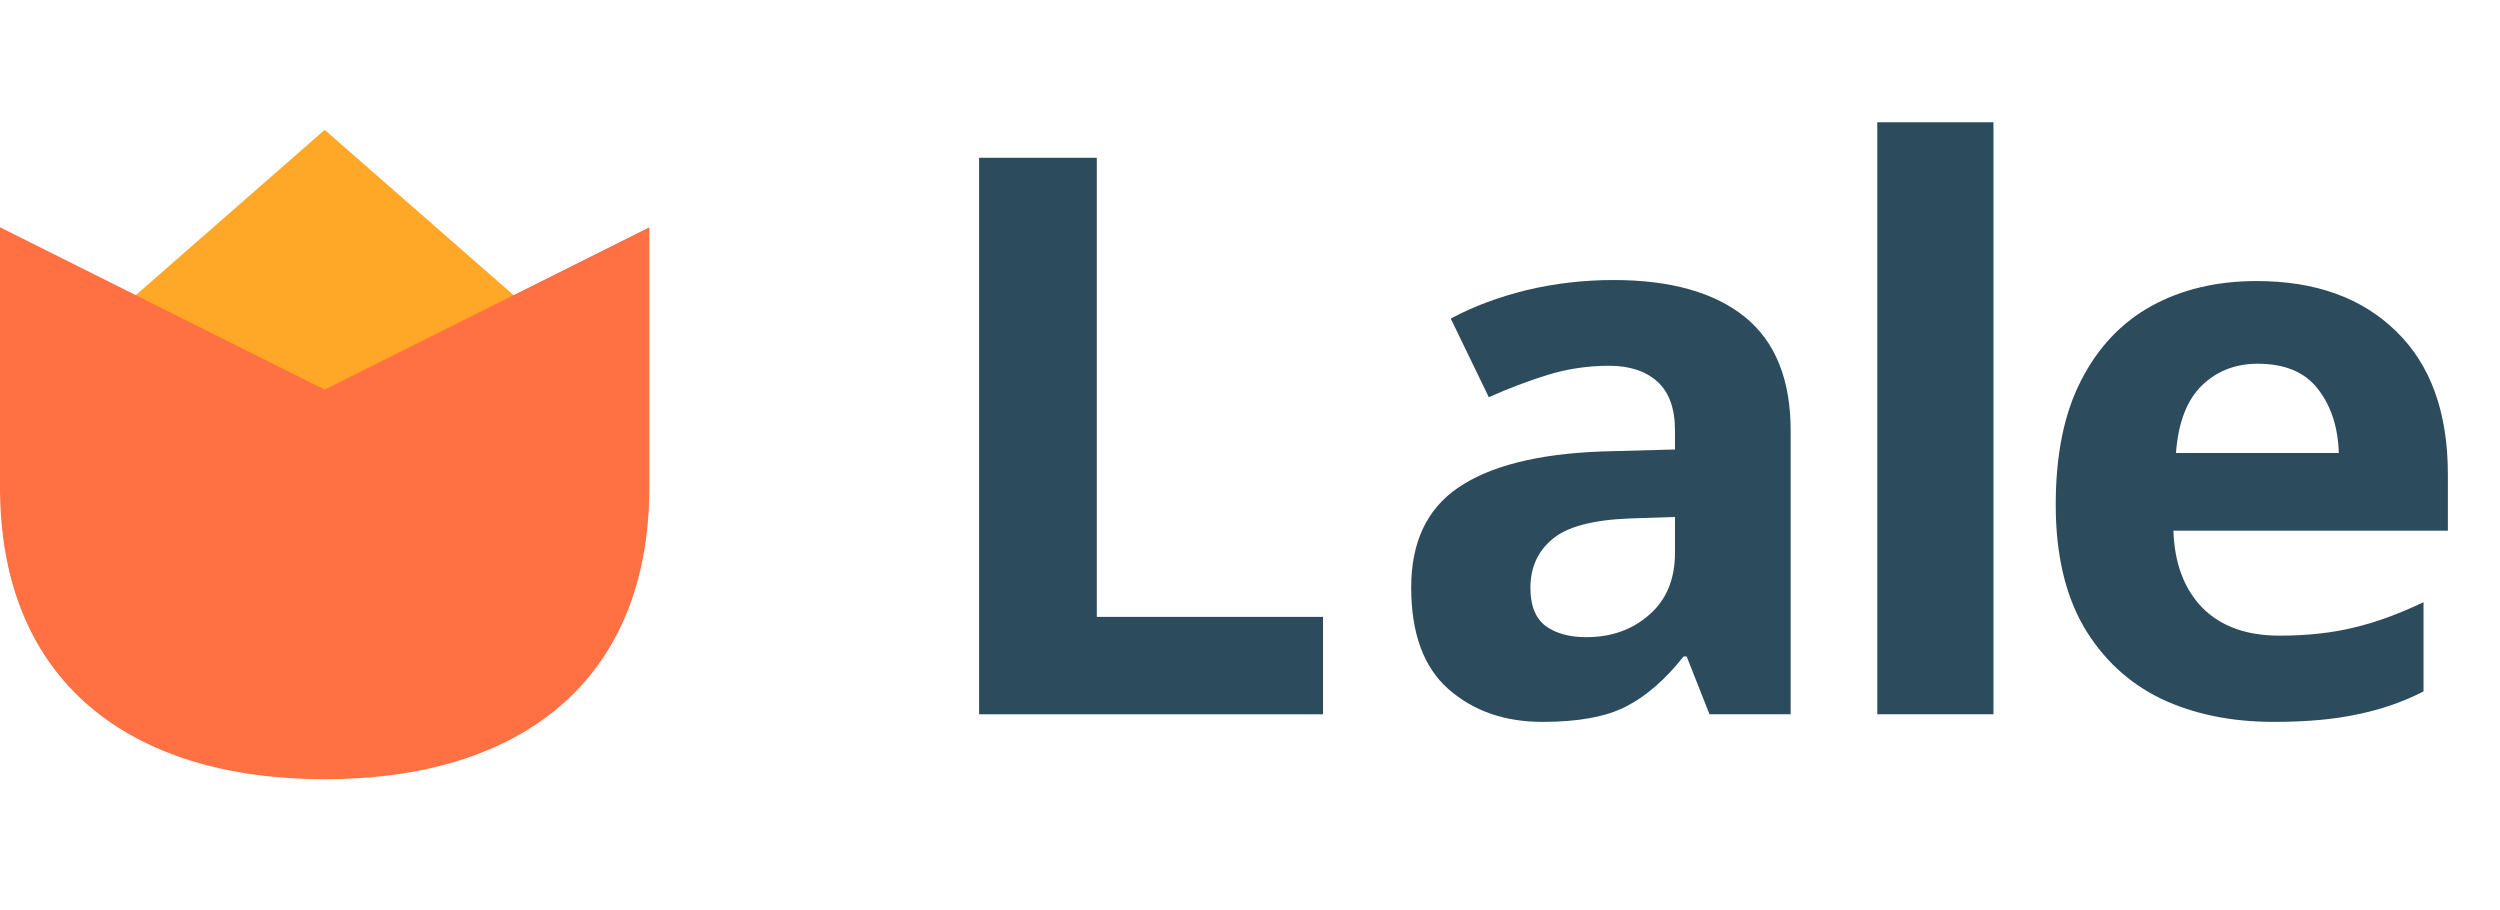
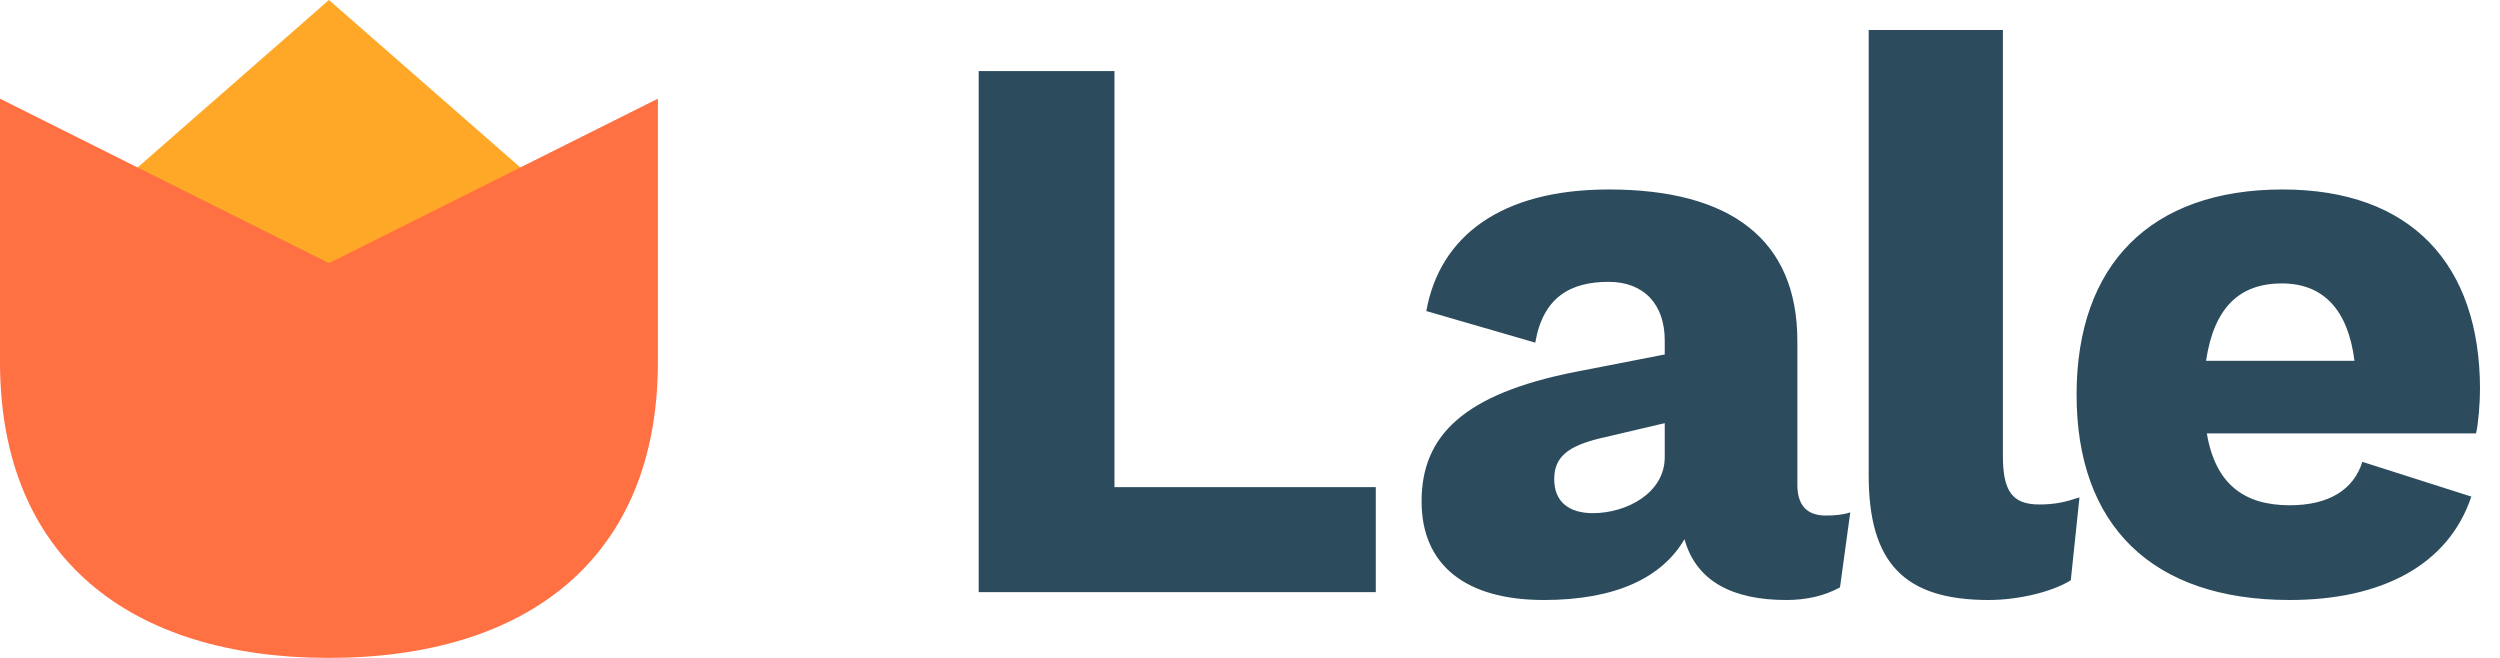
- <svg xmlns="http://www.w3.org/2000/svg" width="77px" height="28px" viewBox="0 0 77 28" version="1.1">
+ <svg xmlns="http://www.w3.org/2000/svg" width="76px" height="20px" viewBox="0 0 76 20" version="1.1">
  <defs />
  <g id="Page-1" stroke="none" stroke-width="1" fill="none" fill-rule="evenodd">
-     <g id="Artboard">
-       <g id="Lale-Copy-+-Fill-1-+-Fill-3-Copy">
-         <text id="Lale-Copy" font-family="Work Sans" font-size="24" font-weight="bold" fill="#2C4C5E">
-           <tspan x="28" y="22">L</tspan>
-           <tspan x="42.448" y="22" letter-spacing="-1">al</tspan>
-           <tspan x="62.24" y="22">e</tspan>
-         </text>
-         <g id="Fill-1-+-Fill-3-Copy" transform="translate(0, 4)">
+     <g id="Artboard" transform="translate(0, -4)">
+       <g id="Logo" transform="translate(0, 4)">
+         <g id="Fill-1-+-Fill-3">
          <path d="M10,11 L2,7 L10,0 L18,7 L10,11 Z" id="Fill-1" fill="#FFA726" />
          <path d="M0,11 L0,3 L10,8 L20,3 L20,11 C20,17 16,20 10,20 C4,20 0,17 0,11 Z" id="Fill-3" fill="#FF7043" />
        </g>
+         <path d="M33.88,14.808 L33.88,2.16 L29.752,2.16 L29.752,18 L41.824,18 L41.824,14.808 L33.88,14.808 Z M55.504,15.672 C54.928,15.672 54.64,15.36 54.64,14.736 L54.64,10.368 C54.64,7.272 52.6,5.76 48.904,5.76 C45.64,5.76 43.768,7.176 43.36,9.456 L46.672,10.416 C46.912,9.024 47.752,8.568 48.904,8.568 C49.984,8.568 50.608,9.264 50.608,10.344 L50.608,10.776 L47.896,11.304 C44.488,11.976 43.216,13.248 43.216,15.24 C43.216,17.184 44.56,18.24 46.936,18.24 C49.144,18.24 50.536,17.544 51.208,16.392 C51.568,17.688 52.696,18.24 54.304,18.24 C54.904,18.24 55.456,18.12 55.936,17.856 L56.248,15.576 C56.032,15.648 55.792,15.672 55.504,15.672 L55.504,15.672 Z M48.424,15.6 C47.68,15.6 47.248,15.24 47.248,14.568 C47.248,13.896 47.656,13.56 48.664,13.32 L50.608,12.864 L50.608,13.896 C50.608,15 49.432,15.6 48.424,15.6 L48.424,15.6 Z M60.888,0.912 L56.808,0.912 L56.808,14.448 C56.808,17.112 57.888,18.24 60.456,18.24 C61.344,18.24 62.376,18 62.952,17.64 L63.216,15.12 C62.784,15.264 62.472,15.336 61.992,15.336 C61.152,15.336 60.888,14.904 60.888,13.848 L60.888,0.912 Z M75.392,11.832 C75.392,8.04 73.304,5.76 69.392,5.76 C65.384,5.76 63.128,8.04 63.128,12 C63.128,15.96 65.408,18.24 69.608,18.24 C72.392,18.24 74.432,17.184 75.128,15.096 L71.816,14.04 C71.552,14.88 70.808,15.36 69.608,15.36 C68.24,15.36 67.352,14.736 67.088,13.176 L75.272,13.176 C75.344,12.864 75.392,12.24 75.392,11.832 L75.392,11.832 Z M69.368,8.616 C70.64,8.616 71.384,9.432 71.576,10.968 L67.064,10.968 C67.304,9.36 68.072,8.616 69.368,8.616 L69.368,8.616 Z" id="Lale" fill="#2C4C5E" />
      </g>
    </g>
  </g>
</svg>
